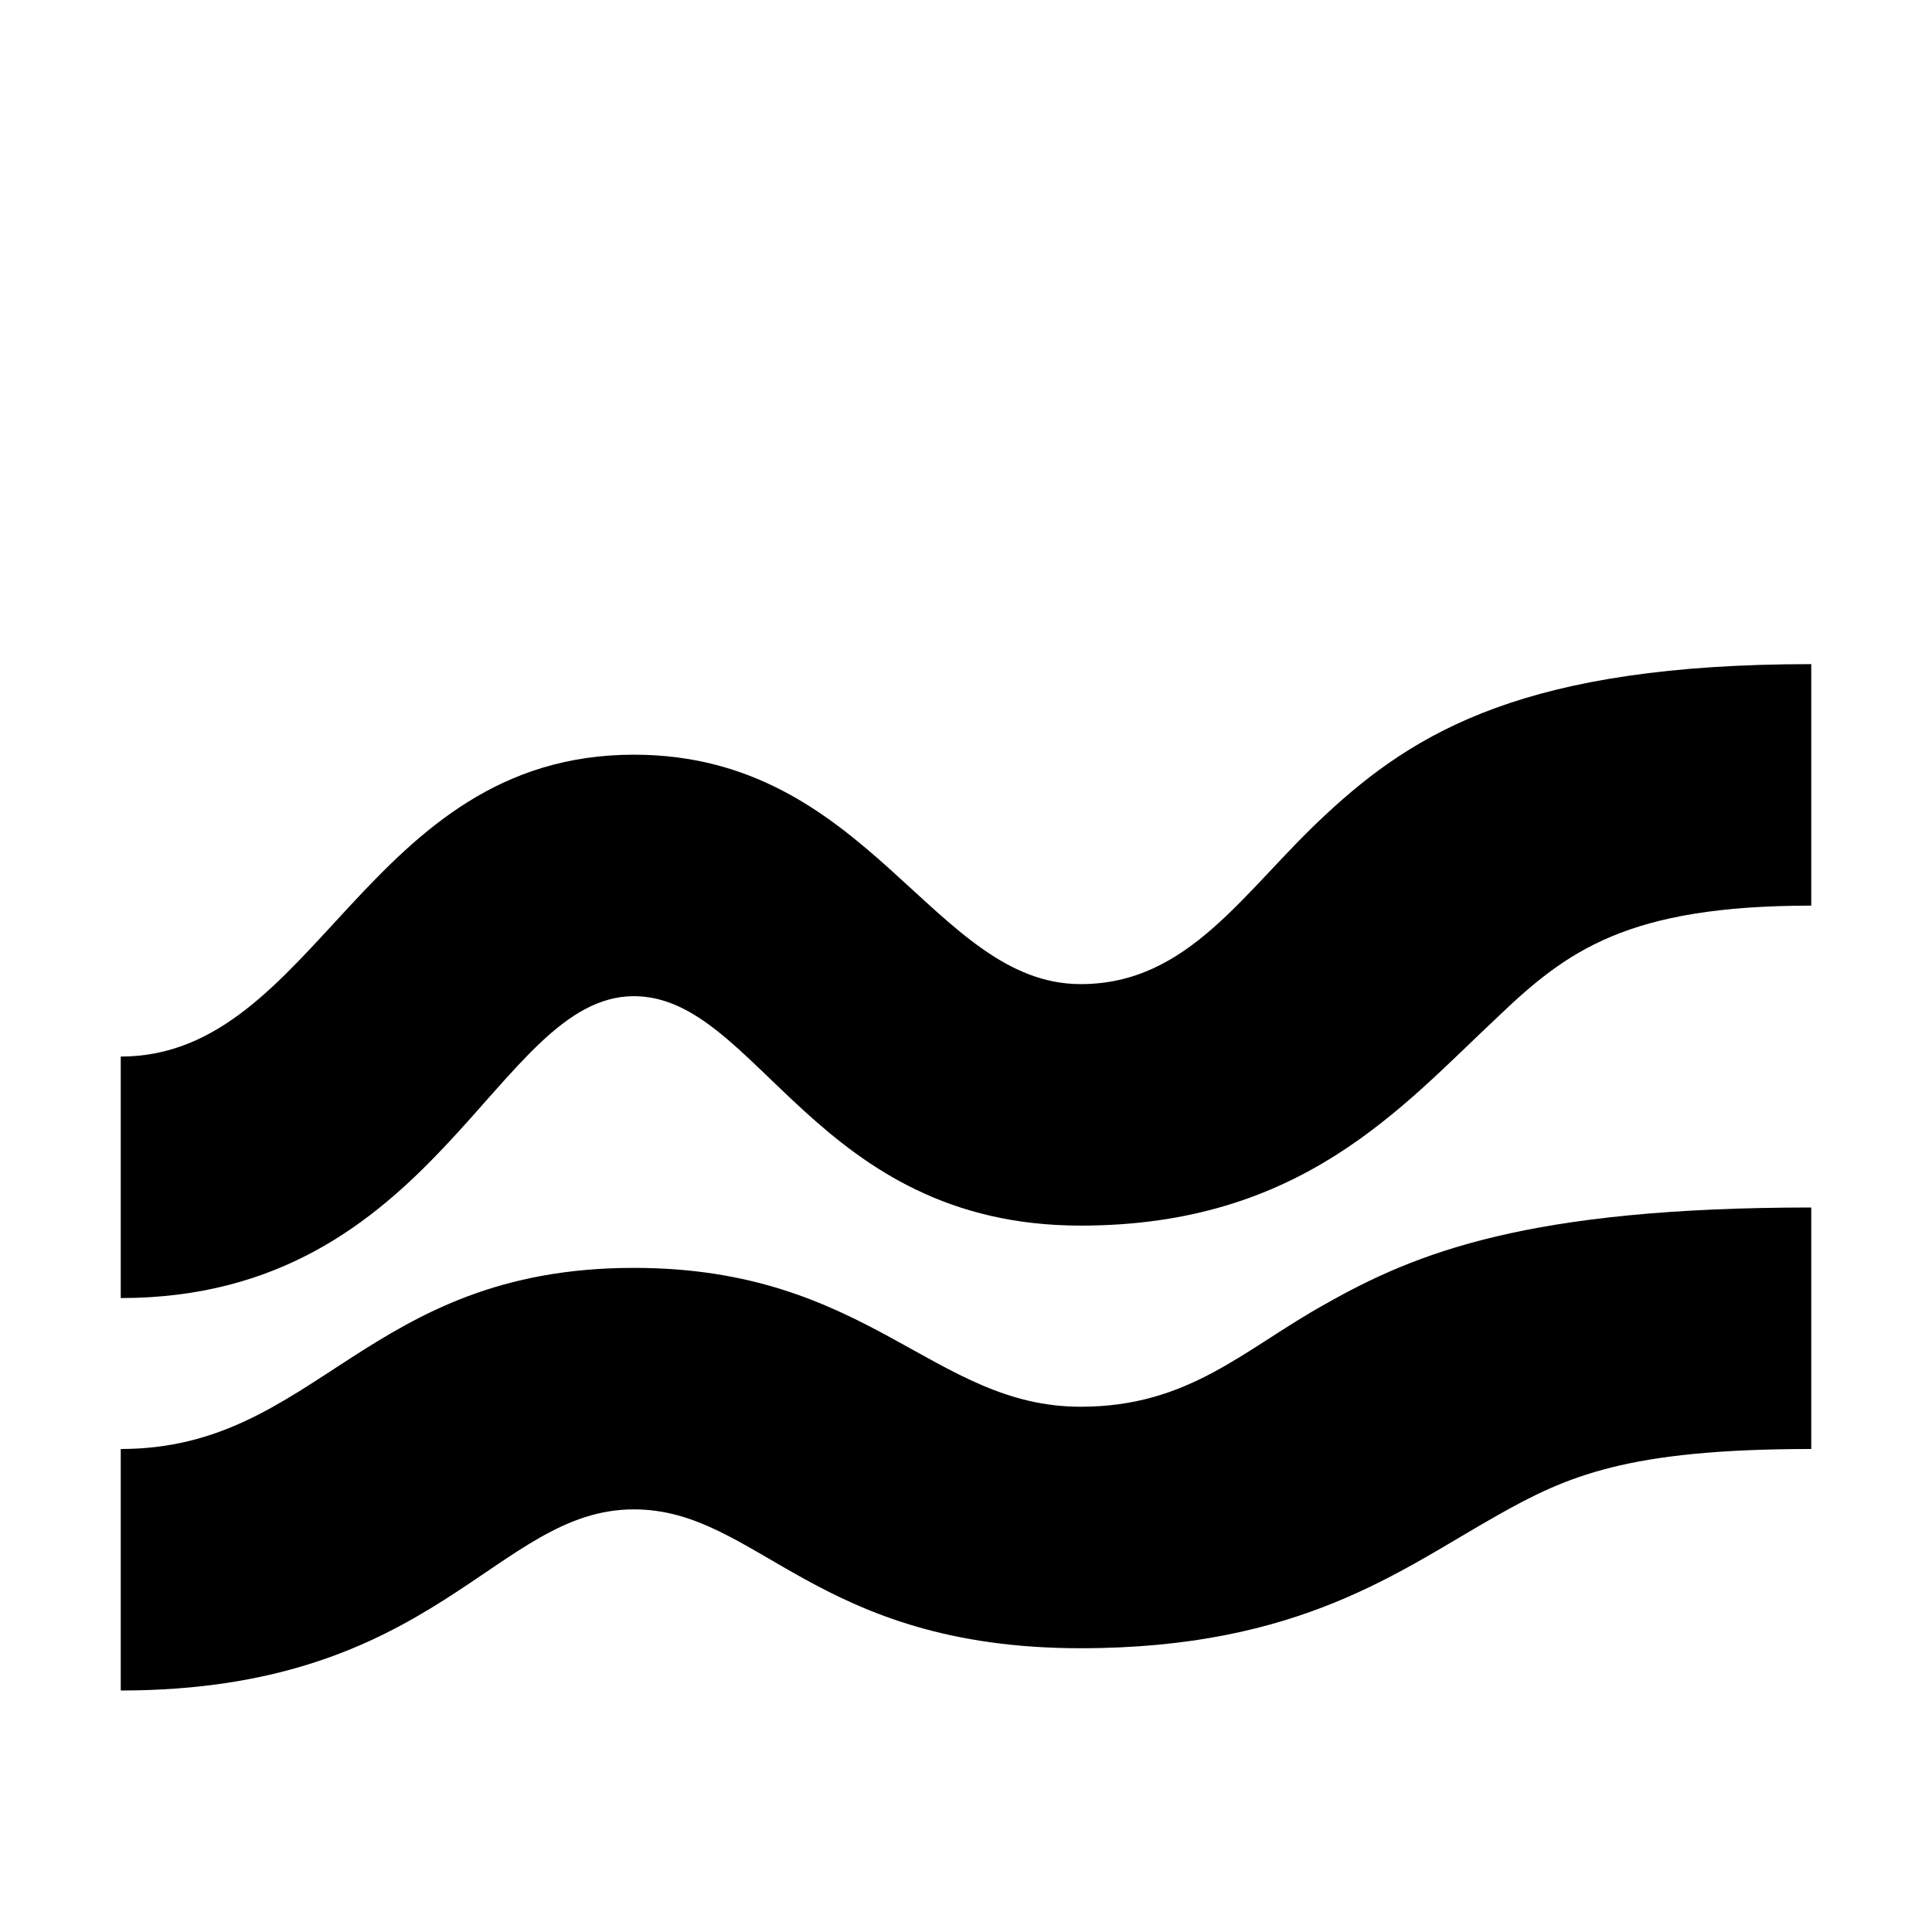
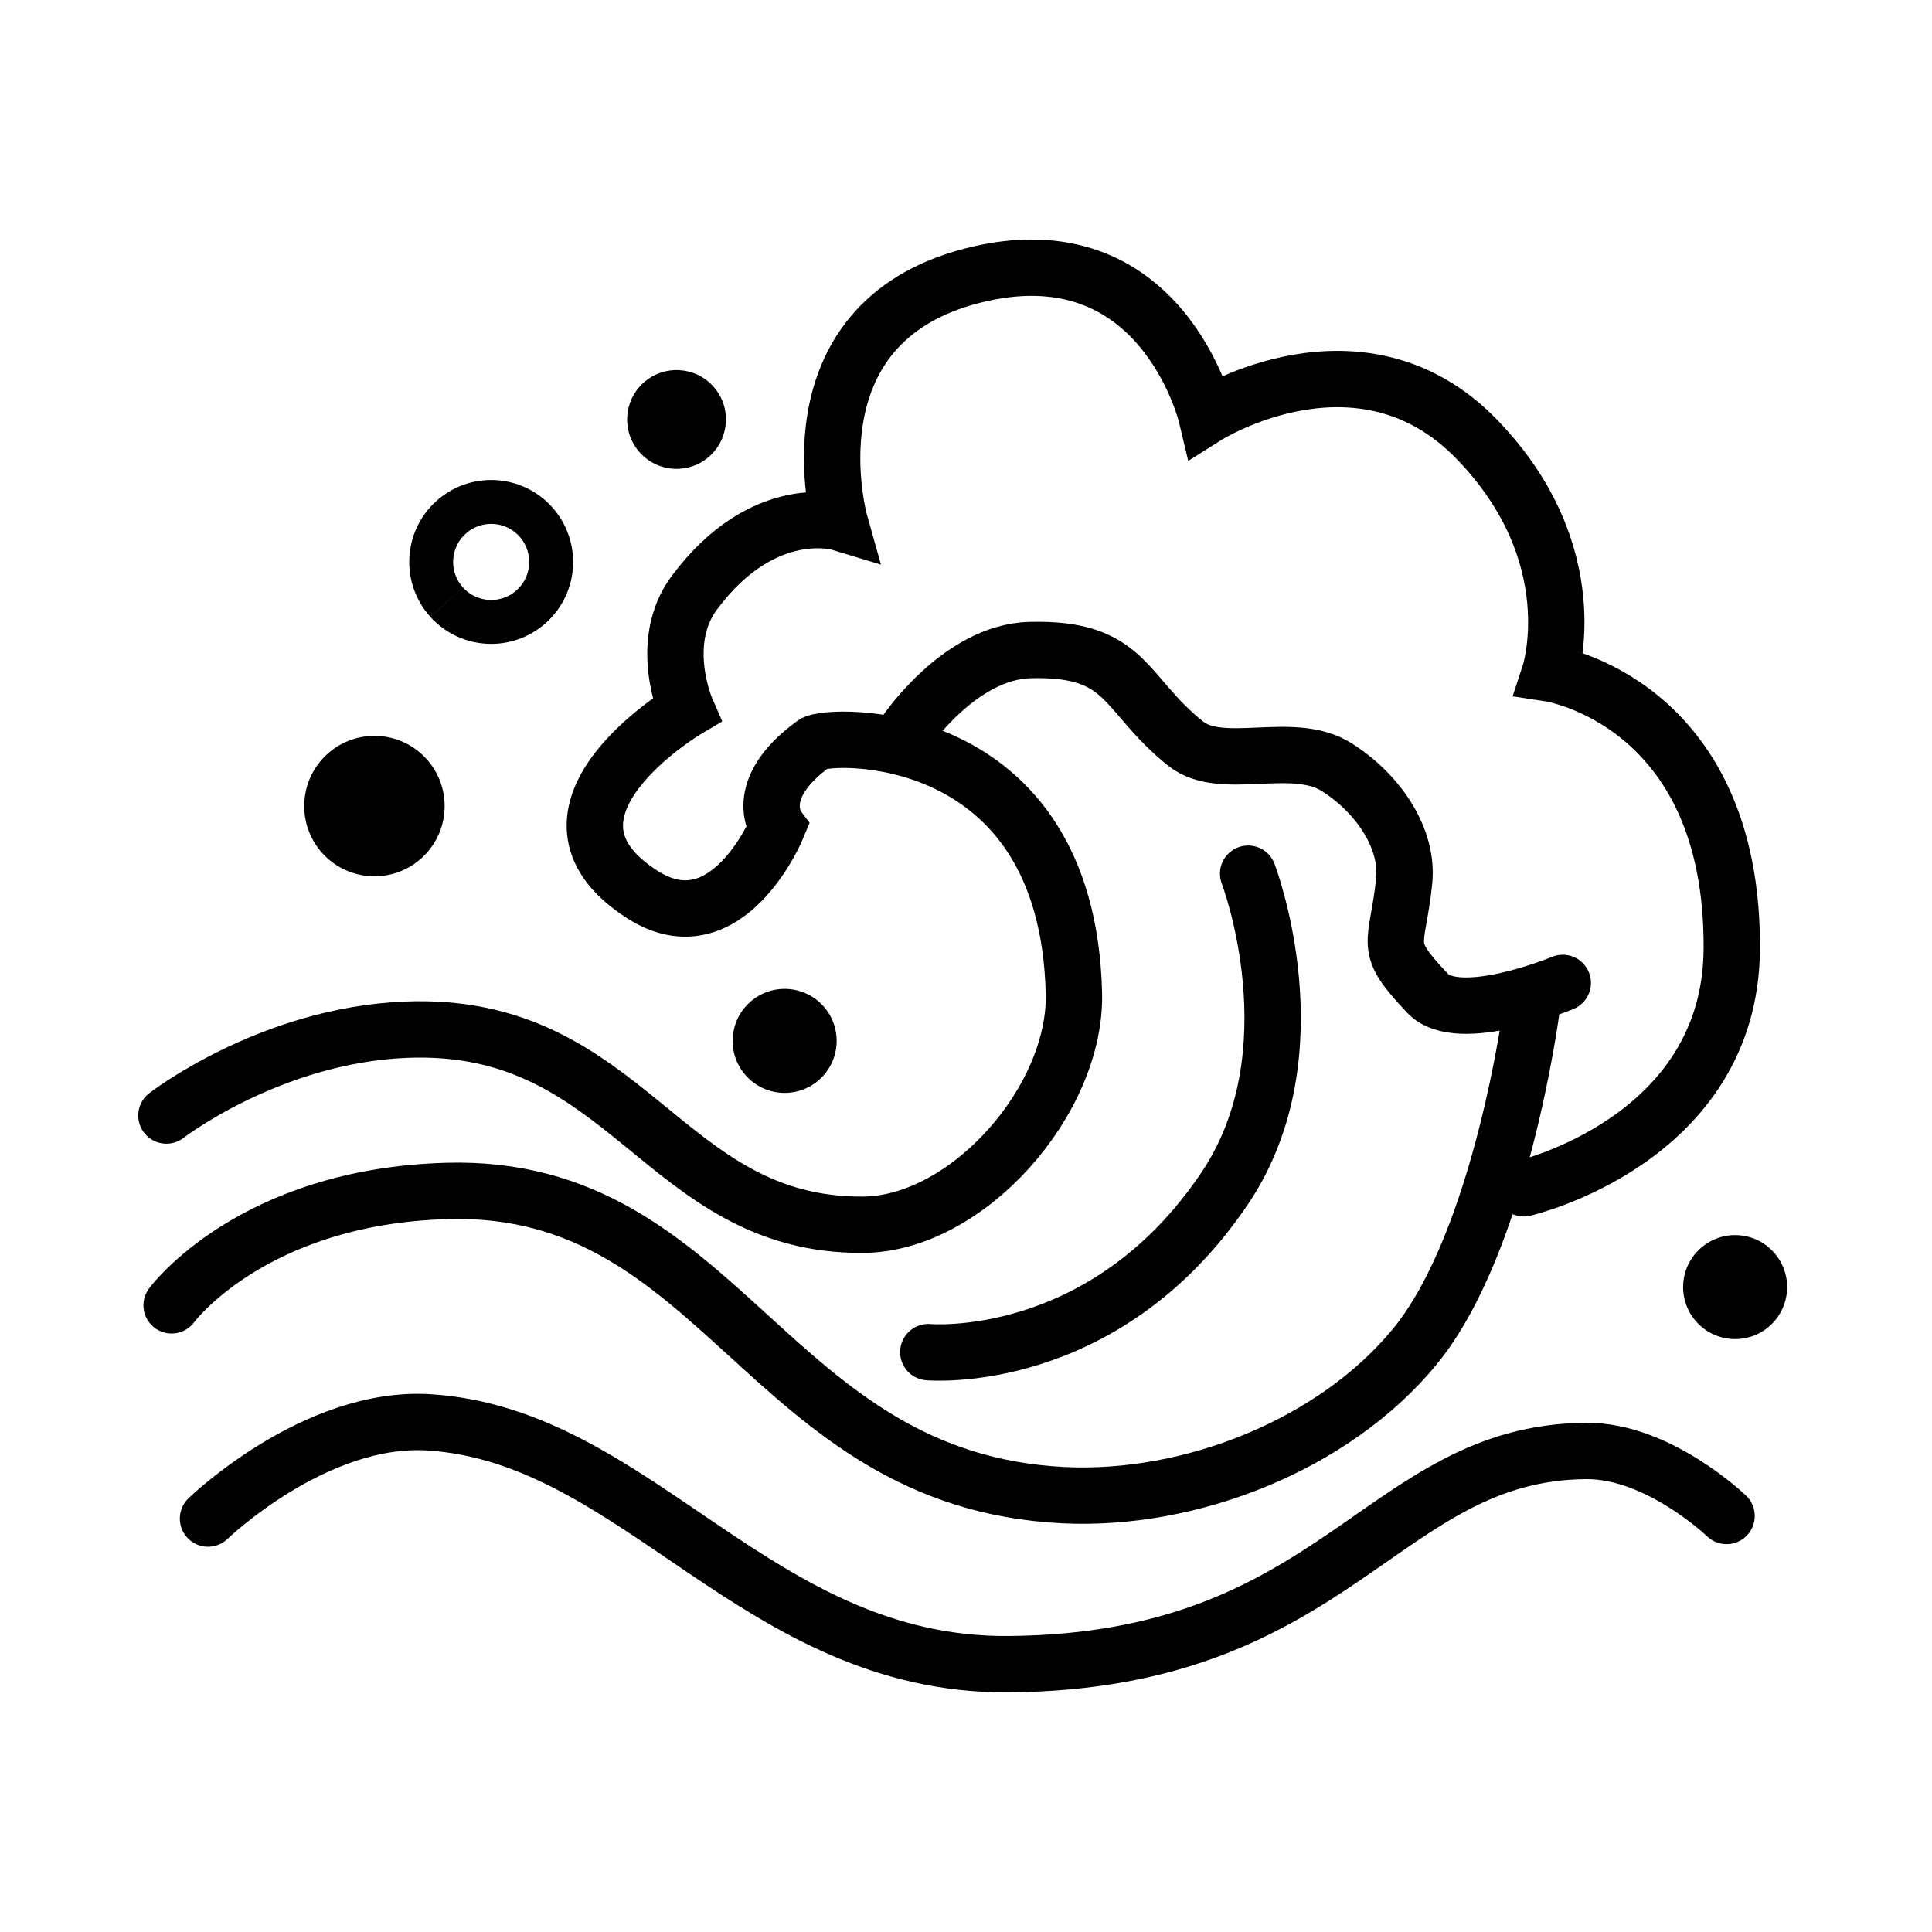
- <svg xmlns="http://www.w3.org/2000/svg" viewBox="0 0 64 64">
-   <path d="M4 35c6.5 0 8.1-10 17-10 7.8 0 9.9 7.6 14.8 7.6 3.6 0 5.4-3.1 8.1-5.6 3-2.8 6.7-5 16.1-5v8c-6.1 0-8.1 1.5-10.4 3.7-3.2 3-6.5 6.9-13.8 6.9-8.8 0-10.7-7.6-14.8-7.6-4.6 0-6.5 10-17 10V35z" />
-   <path d="M4 48c6.5 0 8.1-6 17-6 7.8 0 9.9 4.6 14.8 4.6 3.6 0 5.4-1.9 8.1-3.4C46.9 41.5 50.6 40 60 40v8c-6.1 0-8.1.9-10.4 2.2-3.2 1.8-6.5 4.4-13.8 4.4-8.8 0-10.7-4.6-14.8-4.6-4.6 0-6.5 6-17 6v-8z" />
+ <svg xmlns="http://www.w3.org/2000/svg" width="960" height="960" viewBox="0 0 960 960" version="1.1" id="svg1">
+   <defs id="defs1" />
+   <path style="fill:none;stroke:#000000;stroke-width:28;stroke-linecap:round;stroke-linejoin:miter;stroke-dasharray:none;stroke-opacity:1;fill-opacity:1" d="m 85.276,648.614 c 0,0 39.78,-54.209 136.958,-56.851 137.085,-3.726 158.841,143.934 306.218,151.171 63.037,3.095 134.31,-24.926 174.428,-73.647 43.068,-52.305 58.143,-167.968 58.143,-167.968" id="path1" />
+   <path style="fill:none;stroke:#000000;stroke-width:28;stroke-linecap:round;stroke-linejoin:miter;stroke-dasharray:none;stroke-opacity:1" d="m 857.927,753.271 c 0,0 -33.827,-32.572 -69.771,-32.301 C 686.233,721.736 664.88,825.527 501.319,826.918 376.58,827.979 317.045,713.289 213.19,706.756 156.468,703.189 103.365,754.563 103.365,754.563" id="path2" />
+   <path style="fill:#000000;fill-rule:evenodd;stroke-width:0.9;fill-opacity:1" id="path3" d="m 160.177,423.932 a 34.886,34.886 0 0 1 2.481,-49.269 34.886,34.886 0 0 1 49.27,2.473 34.886,34.886 0 0 1 -2.465,49.27 34.886,34.886 0 0 1 -49.27,-2.457" />
+   <path style="fill:#000000;fill-opacity:1;fill-rule:evenodd;stroke-width:0.667" id="path3-0" d="m 370.721,534.537 a 25.841,25.841 0 0 1 1.838,-36.496 25.841,25.841 0 0 1 36.496,1.832 25.841,25.841 0 0 1 -1.826,36.496 25.841,25.841 0 0 1 -36.497,-1.82" />
+   <path style="fill:#000000;fill-opacity:1;fill-rule:evenodd;stroke-width:0.667" id="path3-6" d="m 843.006,656.88 a 25.841,25.841 0 0 1 1.838,-36.496 25.841,25.841 0 0 1 36.496,1.832 25.841,25.841 0 0 1 -1.826,36.496 25.841,25.841 0 0 1 -36.497,-1.82" />
+   <path style="fill:#000000;fill-opacity:1;fill-rule:evenodd;stroke-width:0.633" id="path3-2" d="m 317.96,224.897 a 24.549,24.549 0 0 1 1.746,-34.671 24.549,24.549 0 0 1 34.671,1.74 24.549,24.549 0 0 1 -1.735,34.671 24.549,24.549 0 0 1 -34.672,-1.729" />
+   <path style="fill:none;fill-opacity:1;fill-rule:evenodd;stroke:#000000;stroke-width:21.821;stroke-dasharray:none;stroke-opacity:1" id="path3-3" d="m 221.952,299.209 a 29.806,29.806 0 0 1 2.12,-42.095 29.806,29.806 0 0 1 42.095,2.113 29.806,29.806 0 0 1 -2.106,42.095 29.806,29.806 0 0 1 -42.096,-2.099" />
+   <path style="fill:none;stroke:#000000;stroke-width:28;stroke-linecap:round;stroke-linejoin:miter;stroke-dasharray:none;stroke-opacity:1" d="m 82.692,554.293 c 0,0 51.34,-39.835 118.869,-42.638 110.82,-4.6 127.519,97.67 227.402,96.904 51.828,-0.397 105.939,-61.919 104.657,-114.993 -3.247,-134.415 -122.274,-129.067 -129.206,-124.038 -31.761,23.045 -18.089,41.346 -18.089,41.346 0,0 -24.943,60.668 -67.187,33.594 -63.726,-40.843 21.965,-91.736 21.965,-91.736 0,0 -14.597,-33.27 3.876,-58.143 34.491,-46.441 72.355,-34.886 72.355,-34.886 0,0 -27.795,-98.771 65.895,-122.746 94.022,-24.059 116.285,69.771 116.285,69.771 0,0 76.433,-48.271 134.374,11.629 55.455,57.329 36.178,116.285 36.178,116.285 0,0 91.256,13.882 90.444,136.958 C 859.884,566.744 757.147,590.471 757.147,590.471" id="path4" />
+   <path style="fill:none;stroke:#000000;stroke-width:28;stroke-linecap:round;stroke-linejoin:miter;stroke-dasharray:none;stroke-opacity:1" d="m 776.528,488.398 c 0,0 -51.78,21.513 -67.187,5.168 -22.885,-24.278 -15.123,-22.414 -11.629,-55.559 2.308,-21.89 -13.462,-44.175 -33.594,-56.851 -21.895,-13.786 -57.021,2.637 -74.939,-11.629 -31.172,-24.818 -28.615,-47.889 -77.524,-46.514 -35.18,0.989 -62.019,41.346 -62.019,41.346" id="path5" />
+   <path style="fill:none;stroke:#000000;stroke-width:28;stroke-linecap:round;stroke-linejoin:miter;stroke-dasharray:none;stroke-opacity:1" d="m 620.188,434.132 c 0,0 34.01,88.568 -11.629,156.339 -60.131,89.292 -147.295,81.4 -147.295,81.4" id="path6" />
</svg>
